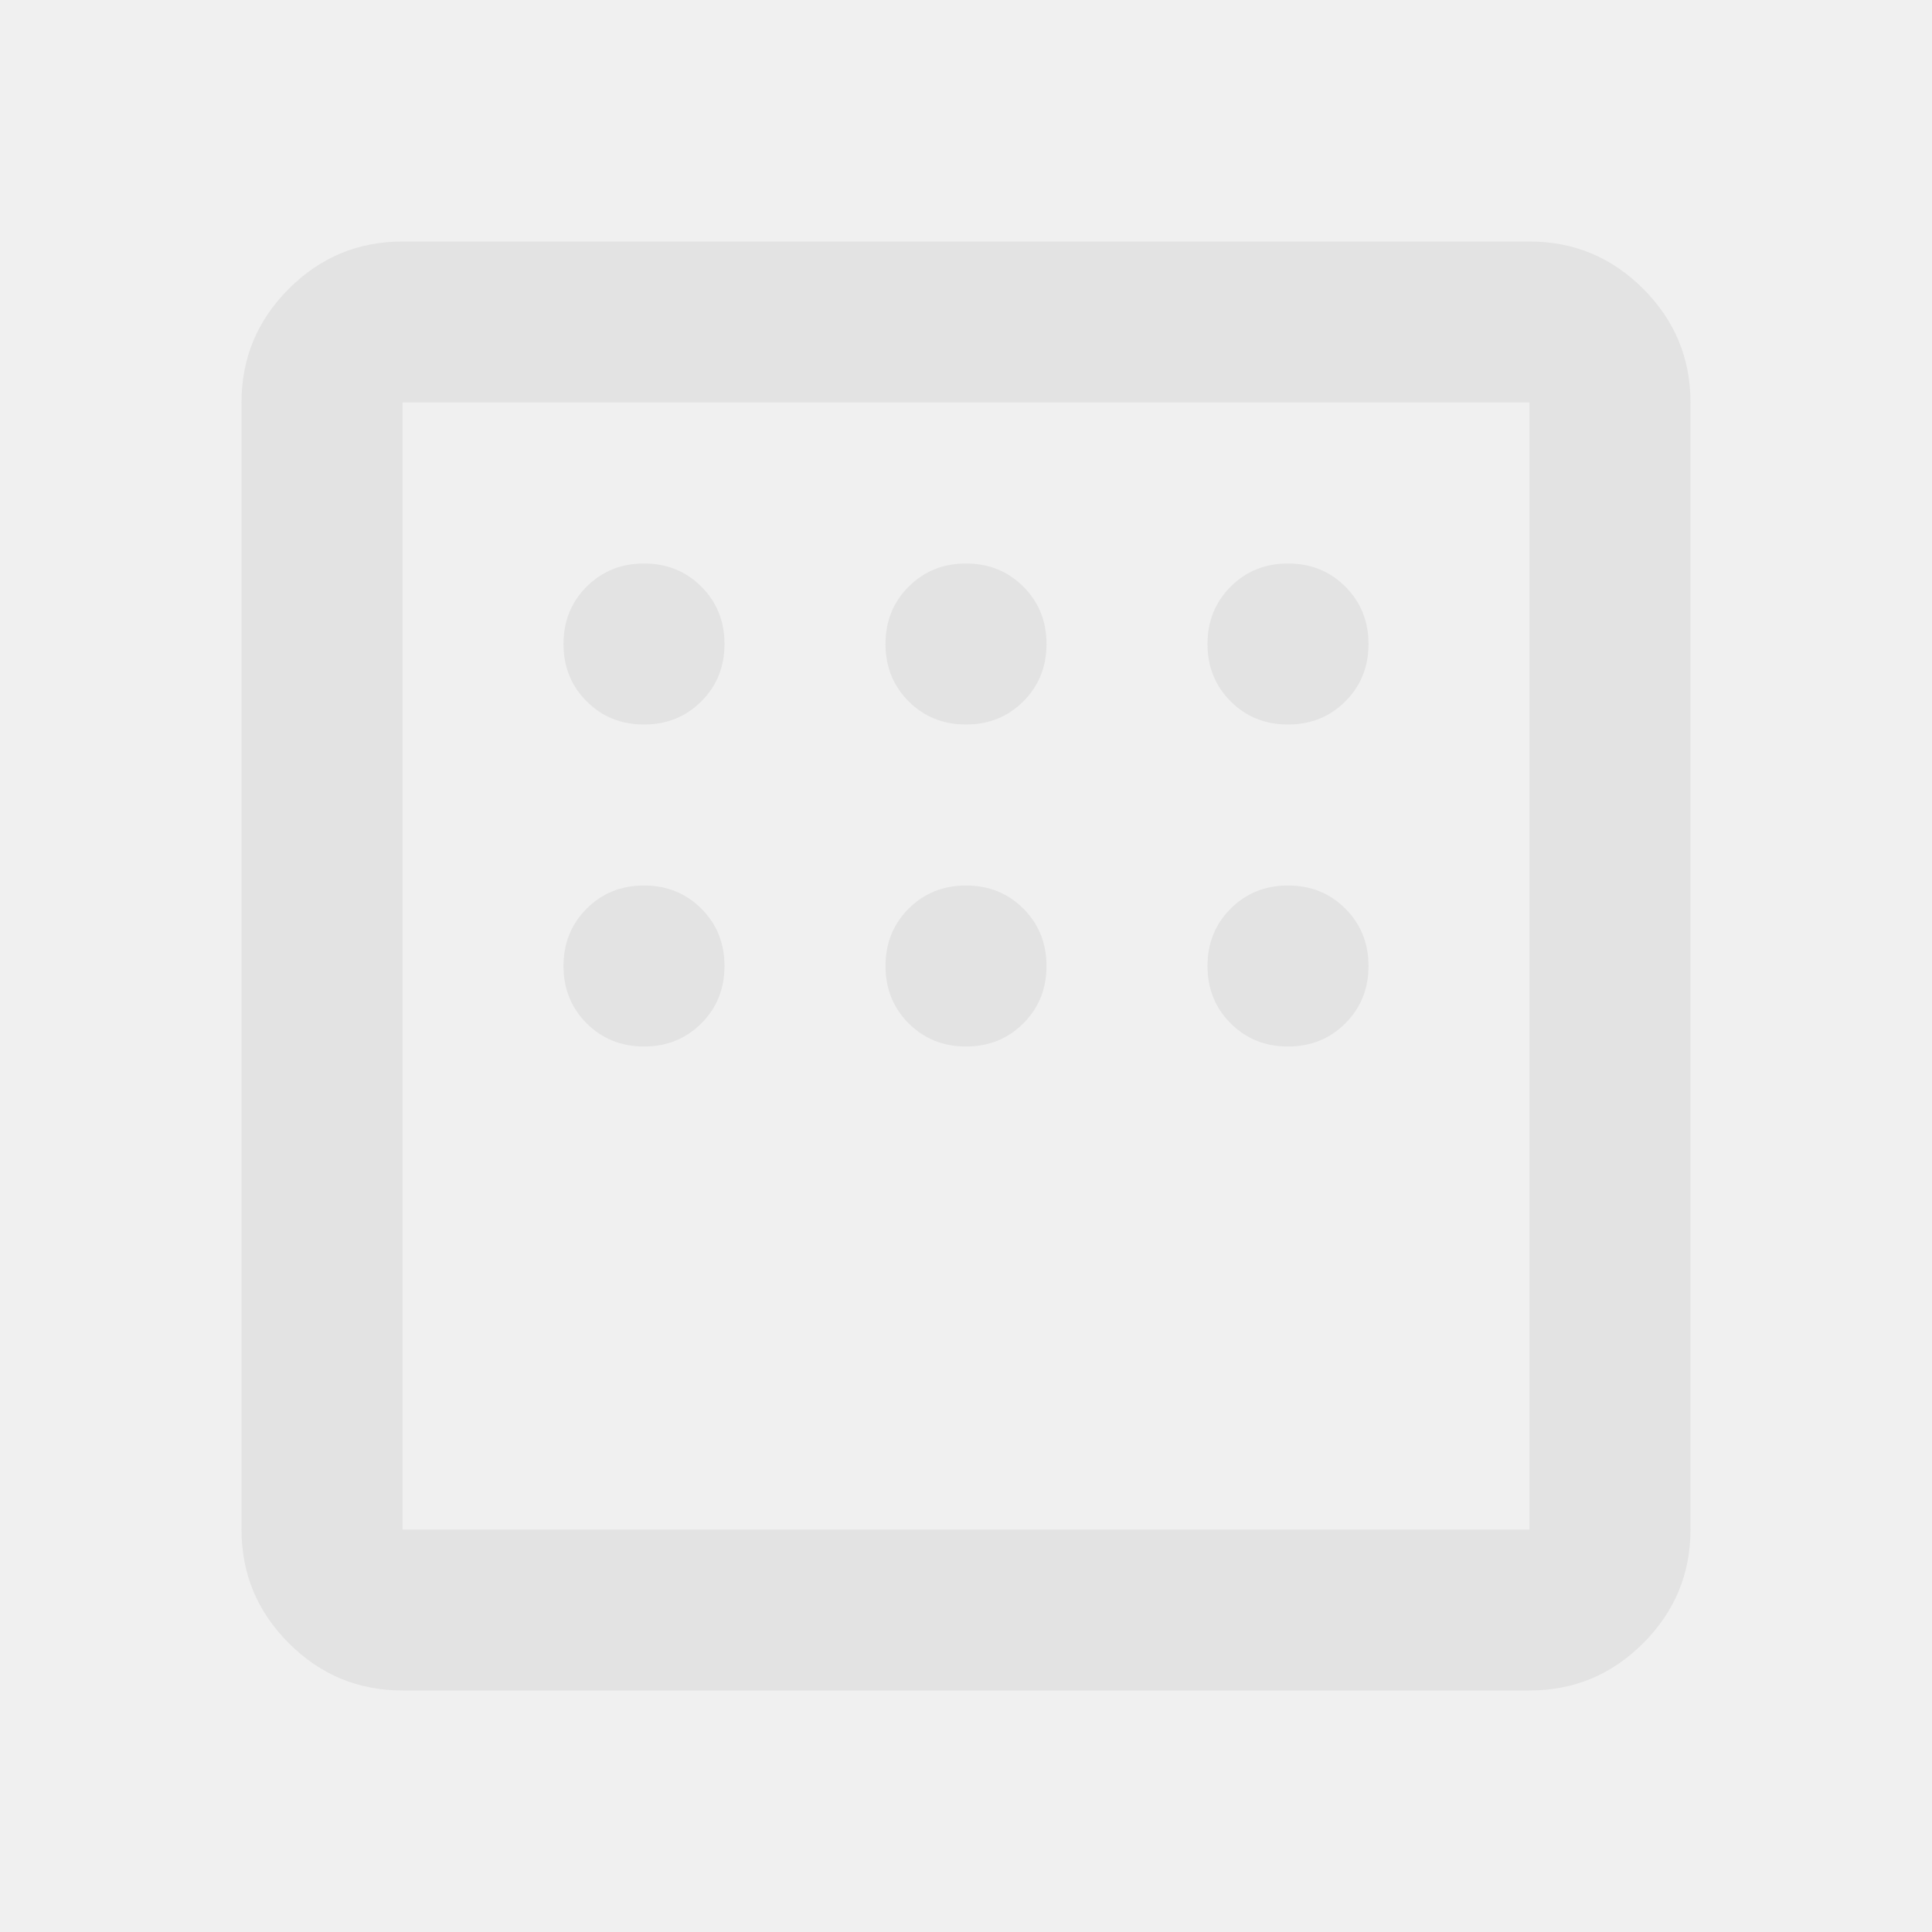
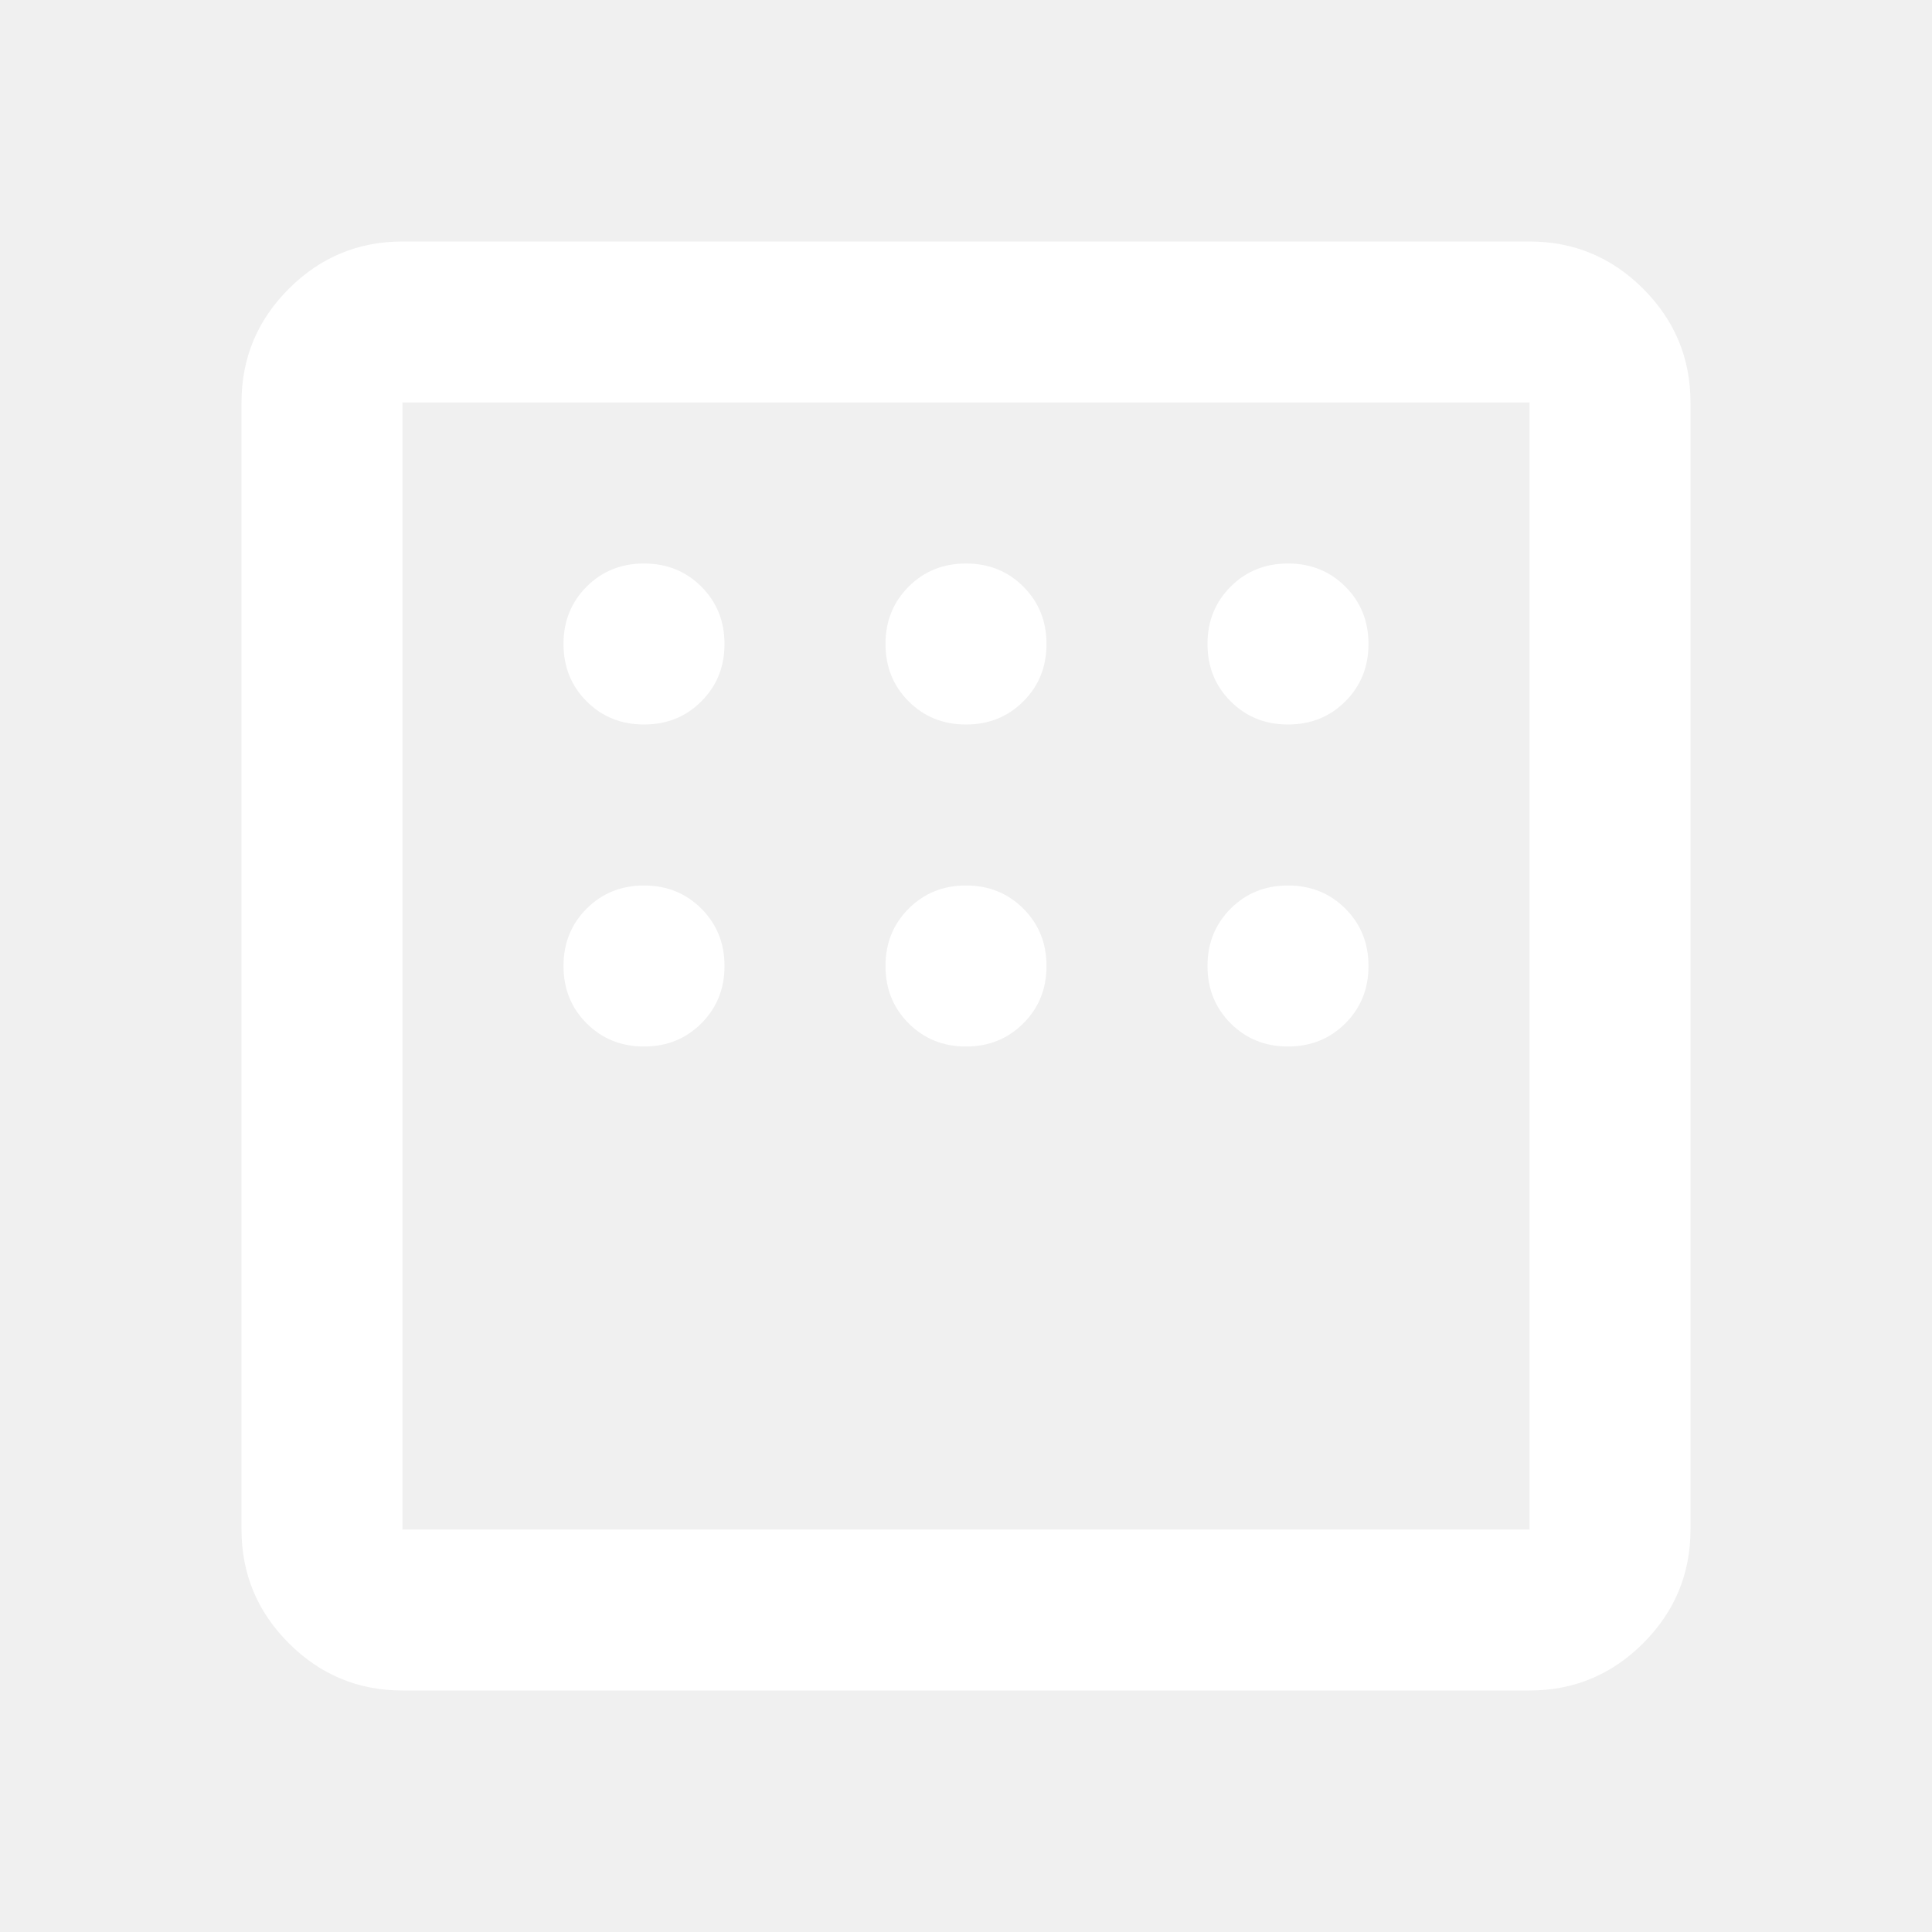
- <svg xmlns="http://www.w3.org/2000/svg" height="24px" viewBox="0 -960 960 960" width="24px" fill="#e3e3e3">
+ <svg xmlns="http://www.w3.org/2000/svg" height="24px" viewBox="0 -960 960 960" width="24px" fill="#FFFFFF">
  <path d="M200-120q-33 0-56.5-23.5T120-200v-560q0-33 23.5-56.5T200-840h560q33 0 56.5 23.5T840-760v560q0 33-23.5 56.5T760-120H200Zm0-80h560v-560H200v560Zm0-560v560-560Zm120 160q17 0 28.5-11.5T360-640q0-17-11.5-28.5T320-680q-17 0-28.5 11.5T280-640q0 17 11.5 28.5T320-600Zm160 0q17 0 28.5-11.5T520-640q0-17-11.5-28.5T480-680q-17 0-28.5 11.5T440-640q0 17 11.5 28.5T480-600Zm160 0q17 0 28.5-11.5T680-640q0-17-11.5-28.5T640-680q-17 0-28.5 11.5T600-640q0 17 11.5 28.5T640-600Zm0 160q17 0 28.5-11.5T680-480q0-17-11.5-28.5T640-520q-17 0-28.5 11.5T600-480q0 17 11.5 28.5T640-440Zm-160 0q17 0 28.5-11.5T520-480q0-17-11.5-28.5T480-520q-17 0-28.5 11.5T440-480q0 17 11.5 28.5T480-440Zm-160 0q17 0 28.5-11.5T360-480q0-17-11.5-28.5T320-520q-17 0-28.5 11.5T280-480q0 17 11.5 28.5T320-440Z" />
</svg>
